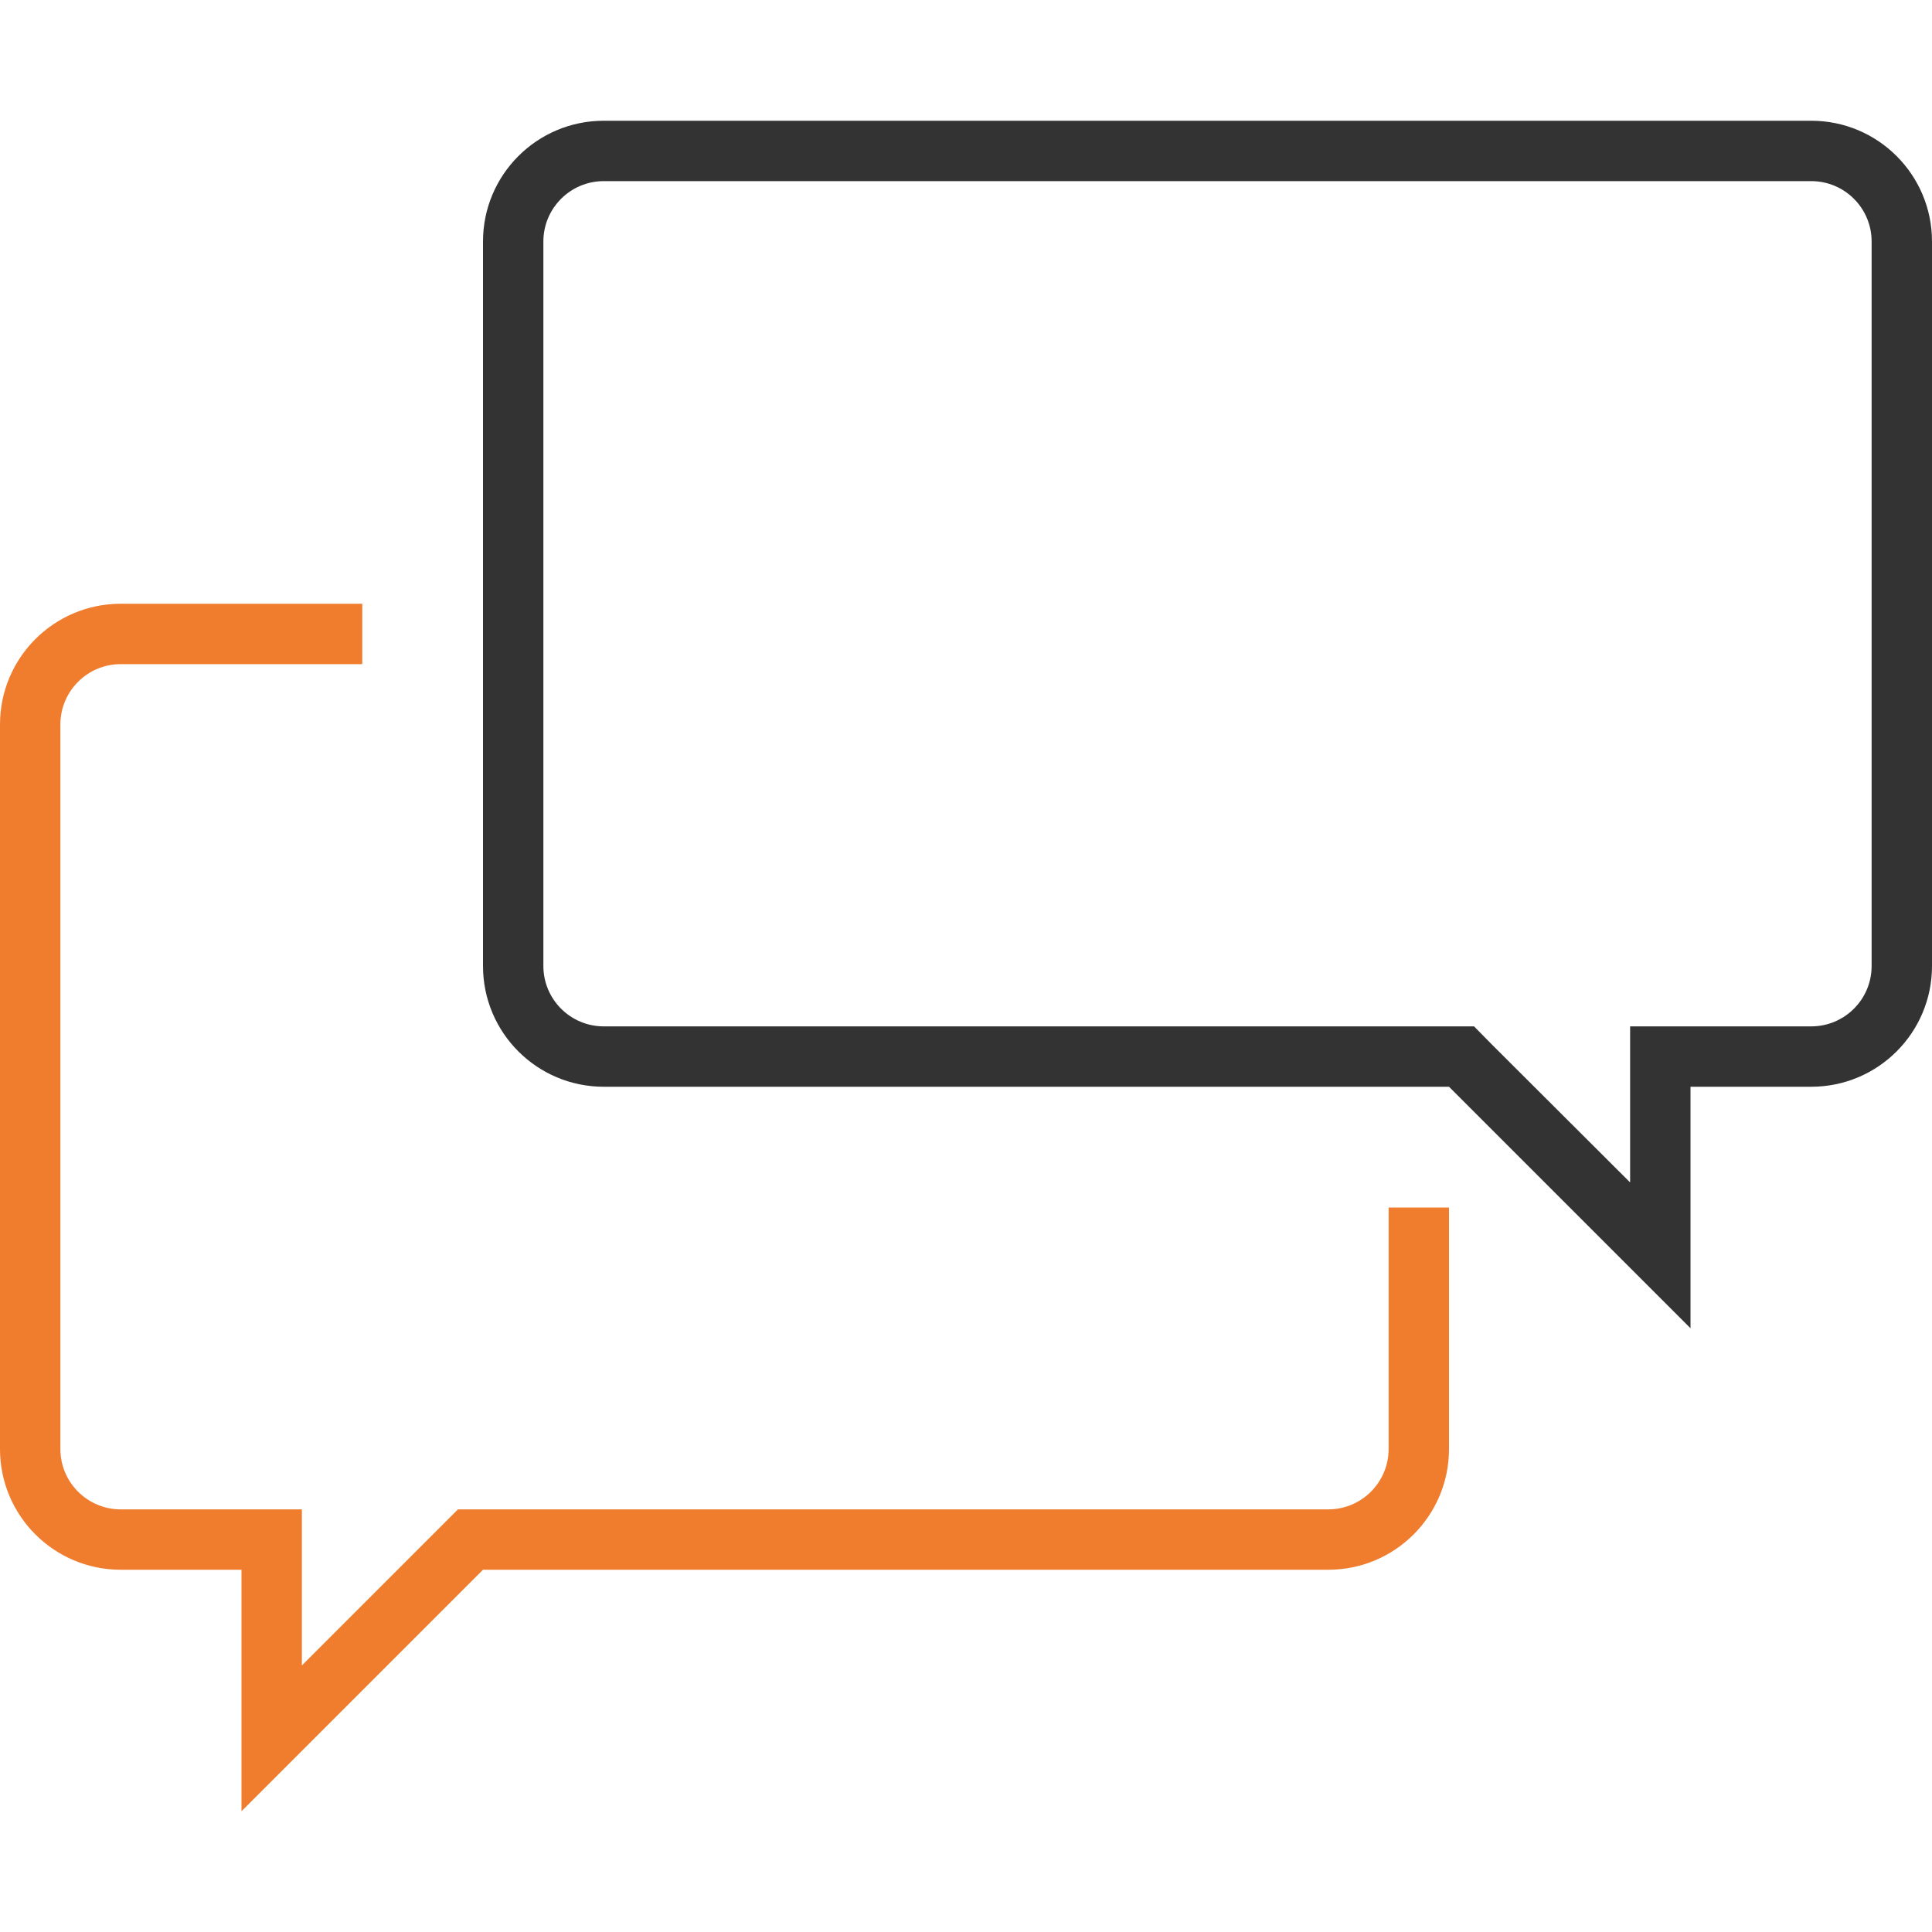
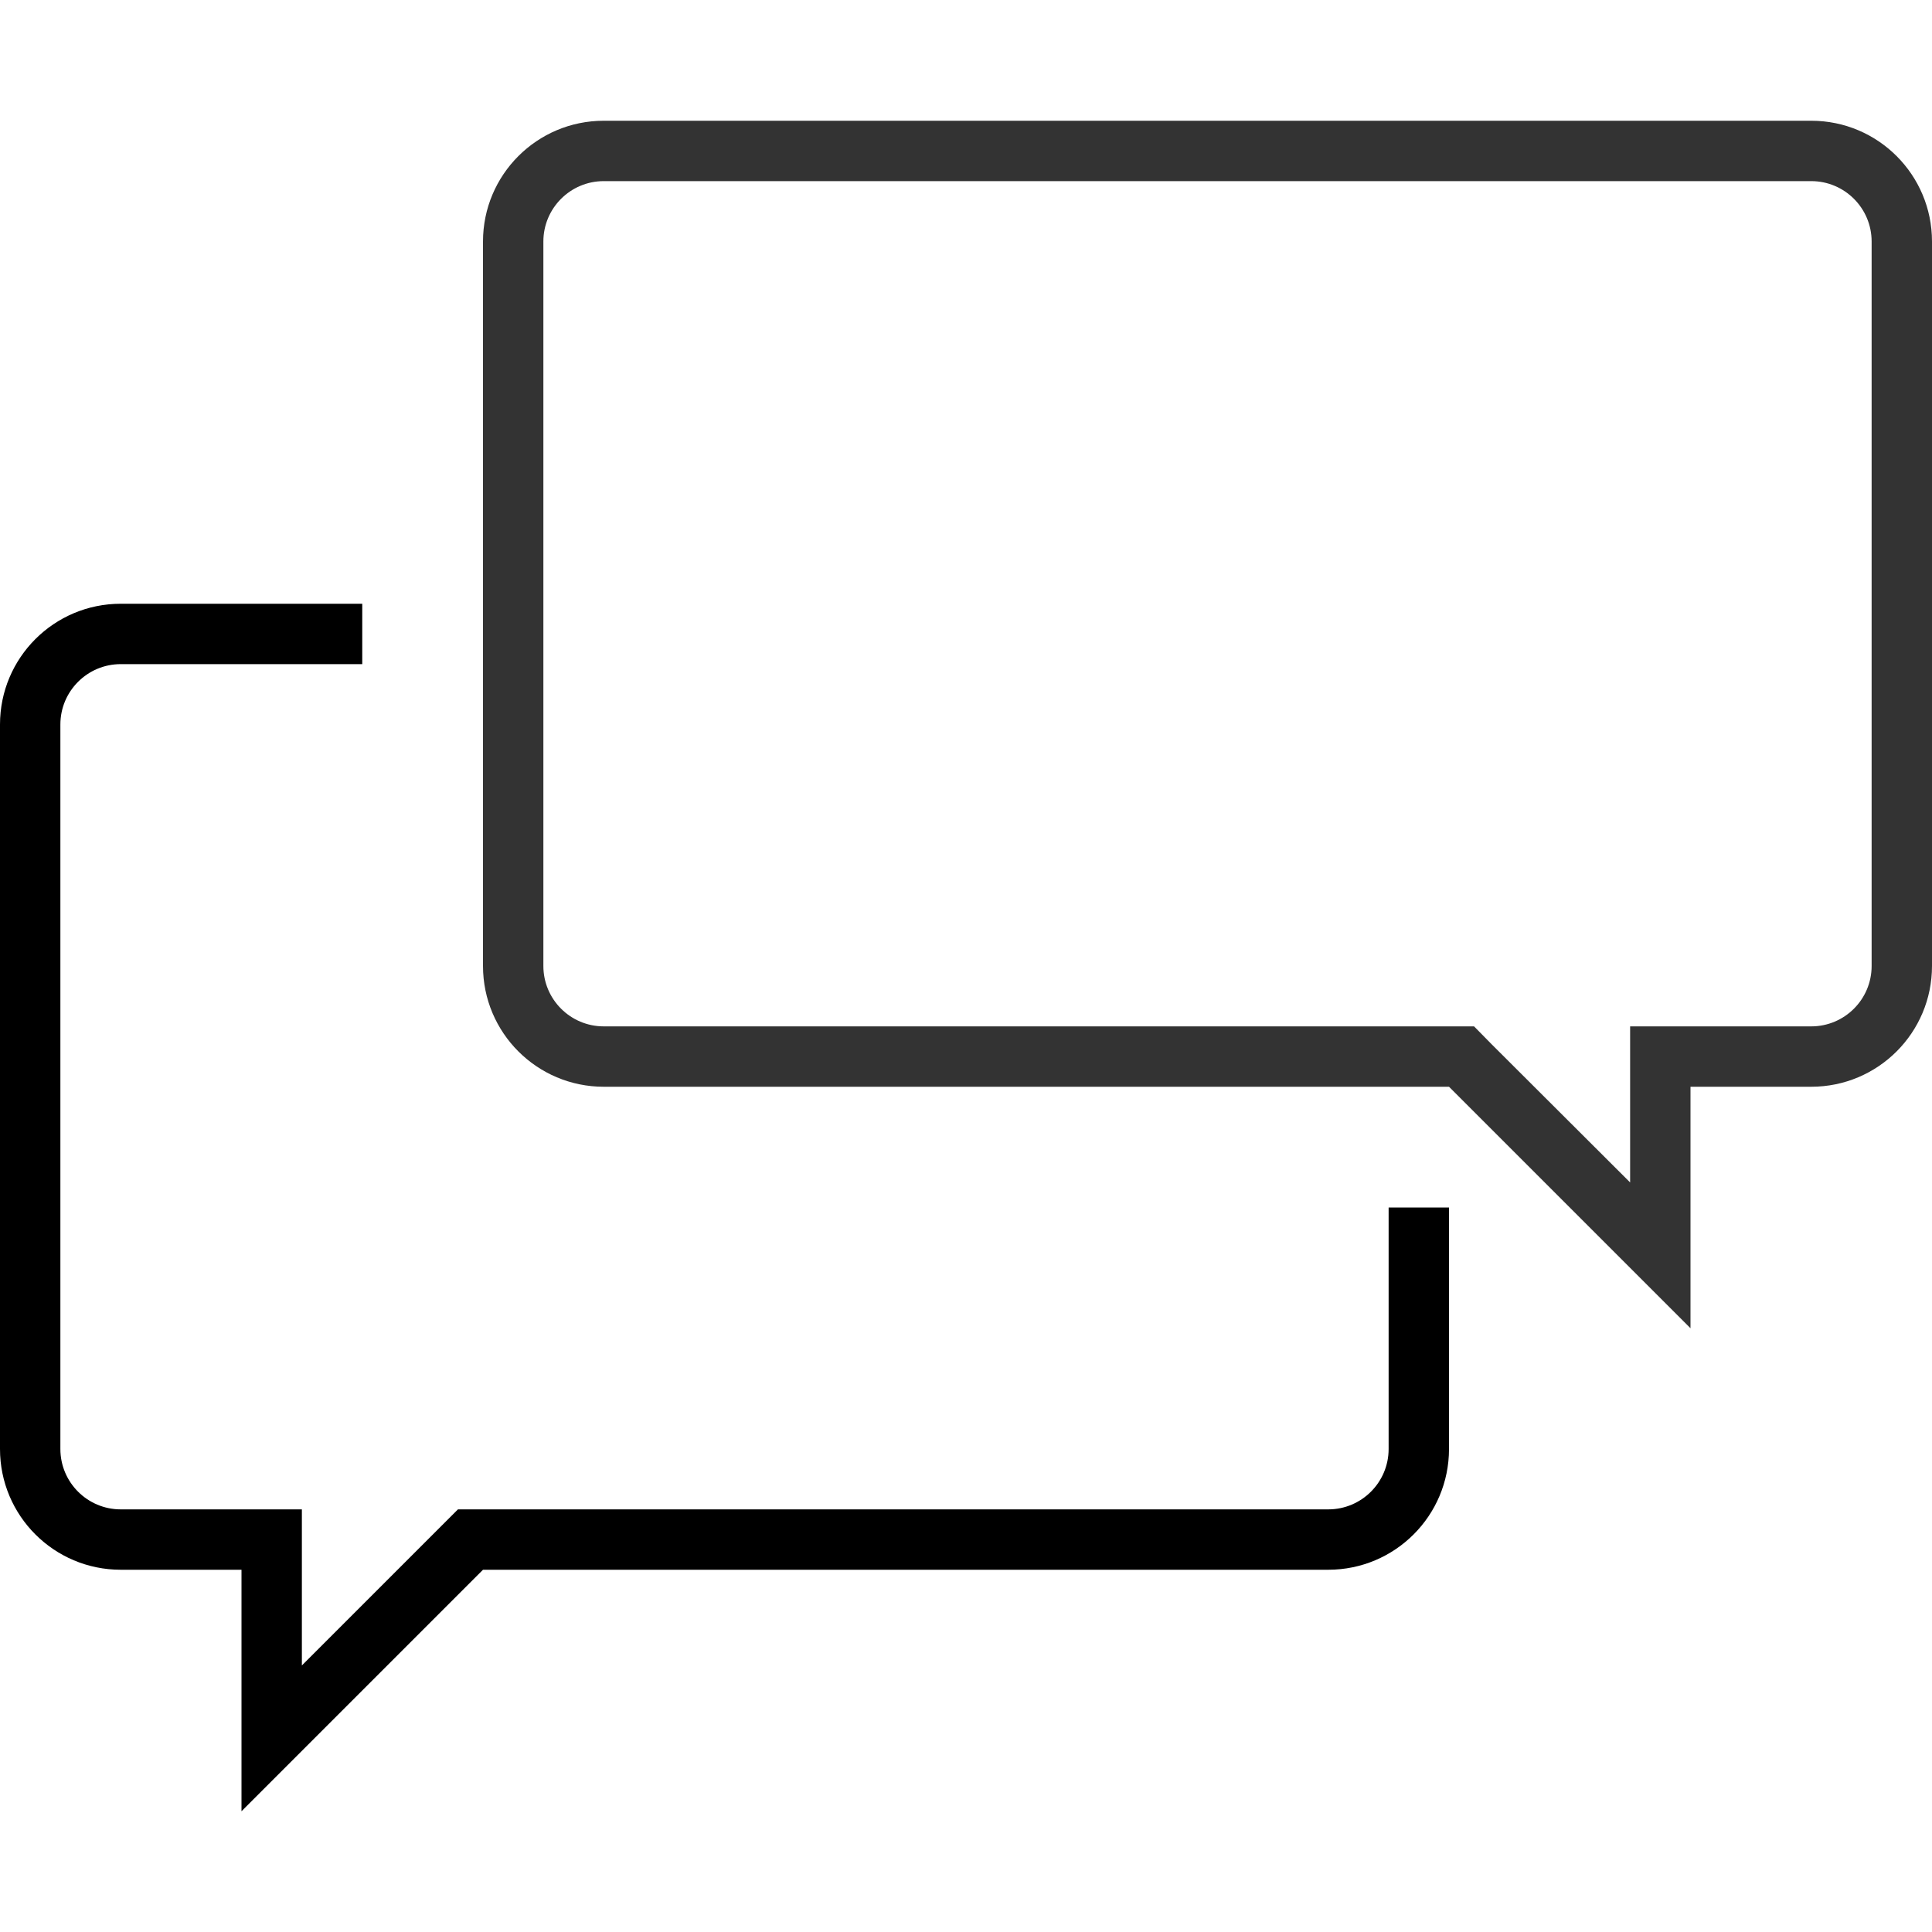
<svg xmlns="http://www.w3.org/2000/svg" version="1.1" width="32" height="32" viewBox="0 0 32 32">
-   <path fill="#f07c2e" d="M23 20v4c0 0.552-0.448 1-1 1v0h-14.415l-2.585 2.585v-2.585h-3c-0.552 0-1-0.448-1-1v0-12c0-0.552 0.448-1 1-1v0h4v-1h-4c-1.105 0-2 0.895-2 2v0 12c0 1.105 0.895 2 2 2v0h2v4l4-4h14c1.105 0 2-0.895 2-2v0-4z" />
+   <path d="M23 20v4c0 0.552-0.448 1-1 1v0h-14.415l-2.585 2.585v-2.585h-3c-0.552 0-1-0.448-1-1v0-12c0-0.552 0.448-1 1-1v0h4v-1h-4c-1.105 0-2 0.895-2 2v0 12c0 1.105 0.895 2 2 2v0h2v4l4-4h14c1.105 0 2-0.895 2-2v0-4z" />
  <path fill="#333" d="M30 3c0.552 0 1 0.448 1 1v0 12c0 0.552-0.448 1-1 1v0h-3v2.585l-2.295-2.29-0.29-0.295h-14.415c-0.552 0-1-0.448-1-1v0-12c0-0.552 0.448-1 1-1v0h20zM30 2h-20c-1.105 0-2 0.895-2 2v0 12c0 1.105 0.895 2 2 2v0h14l4 4v-4h2c1.105 0 2-0.895 2-2v0-12c0-1.105-0.895-2-2-2v0z" />
</svg>
